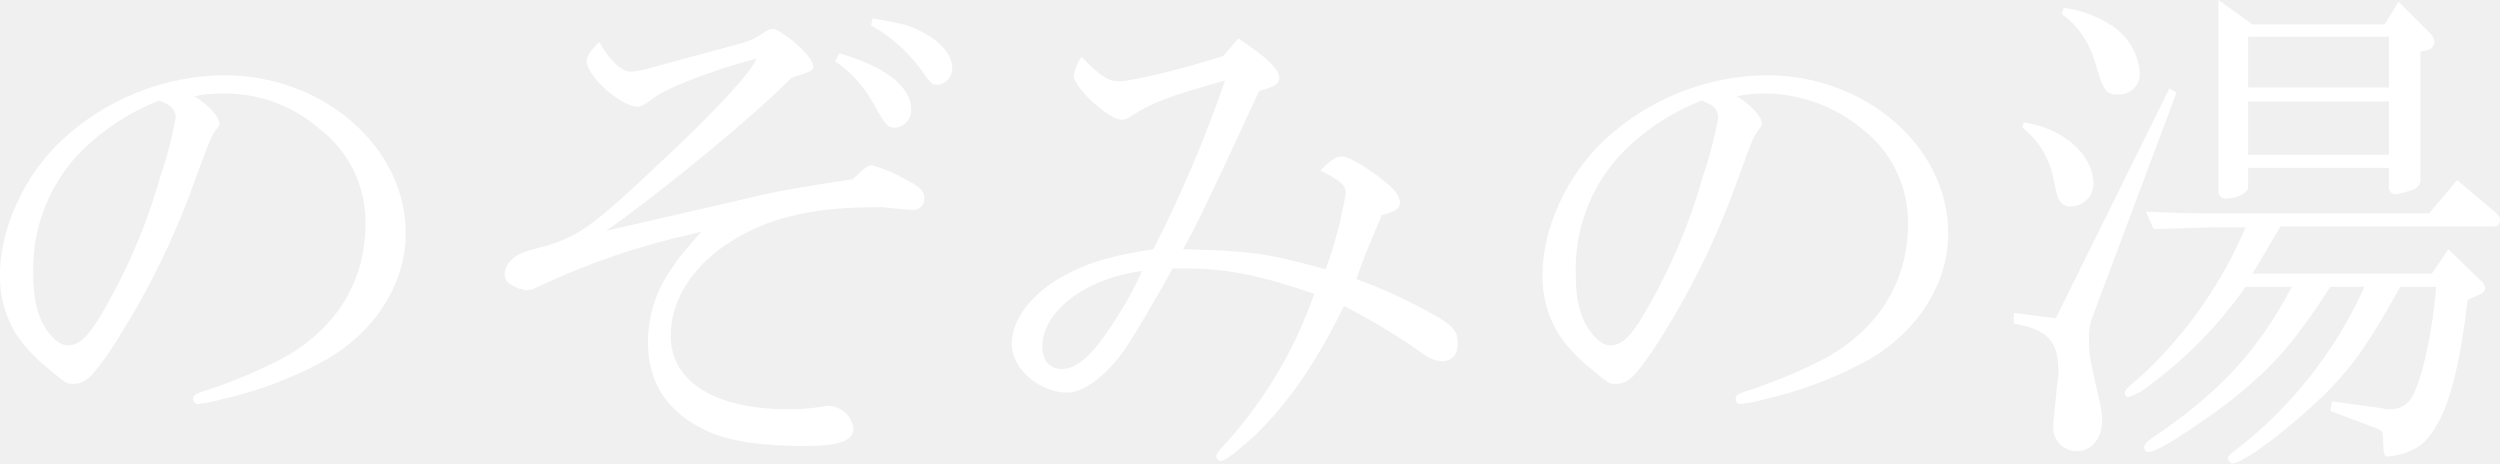
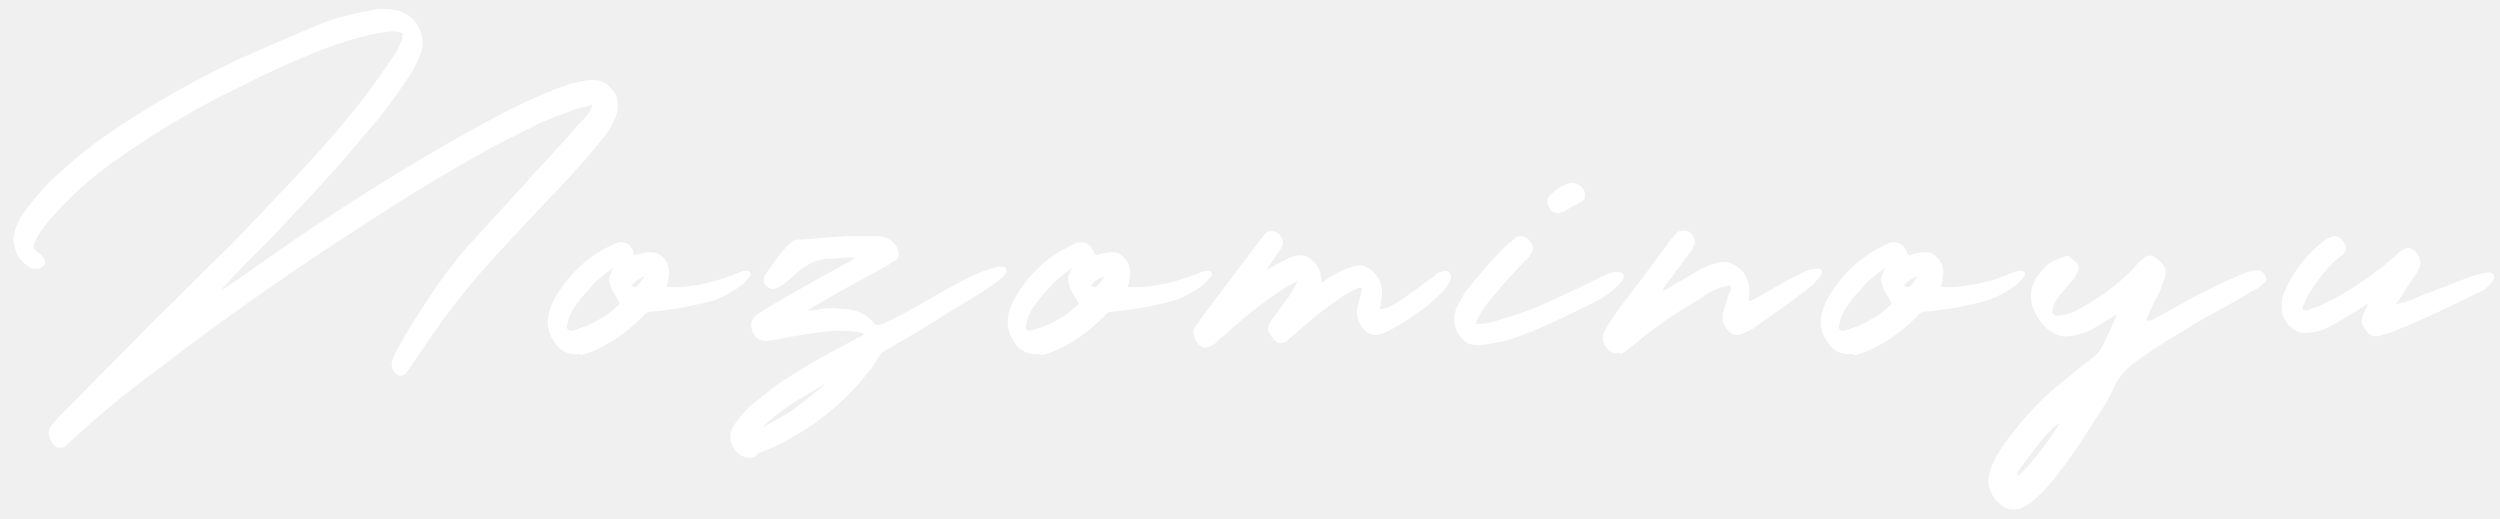
- <svg xmlns="http://www.w3.org/2000/svg" viewBox="0 0 285.9 53">
-   <path d="M25.1,14.2a.91.91,0,0,1-.3.5c-.7,1-.7,1-2.5,5.9a90.79,90.79,0,0,1-9.7,19.5c-2.2,3.2-2.9,3.8-4.3,3.8-.7,0-.8-.1-2.6-1.6a18.39,18.39,0,0,1-3.8-4A12.45,12.45,0,0,1,0,31.4C0,26.1,2.8,20,7.1,16A27.72,27.72,0,0,1,25.6,8.6c11.4,0,20.8,8.2,20.8,18.1,0,5.8-3.6,11.4-9.4,14.6a45.39,45.39,0,0,1-11.8,4.4,16.53,16.53,0,0,1-2.5.5.53.53,0,0,1-.6-.6c0-.4.2-.5,1-.8a60,60,0,0,0,8.6-3.5c6.5-3.3,10.1-8.9,10.1-15.7a13.44,13.44,0,0,0-5.3-10.9,16.49,16.49,0,0,0-11.5-4,16.41,16.41,0,0,0-2.3.2c-.1.1-.2.1-.5.1C23.9,12,25.1,13.4,25.1,14.2ZM8.9,17.7A19.23,19.23,0,0,0,3.8,31.2c0,2.9.4,4.8,1.5,6.5.8,1.1,1.6,1.8,2.5,1.8,1.2,0,2.3-1,3.7-3.4a65.91,65.91,0,0,0,6.8-15.8,45.71,45.71,0,0,0,1.8-6.9,1.75,1.75,0,0,0-1-1.5,6.31,6.31,0,0,0-.9-.4A26.16,26.16,0,0,0,8.9,17.7Z" fill="#fff" />
-   <path d="M79.4,26.7a84.33,84.33,0,0,0-17.9,6.1,2.69,2.69,0,0,1-1.3.4,4.35,4.35,0,0,1-2.1-.9,1.27,1.27,0,0,1-.4-.9,2.46,2.46,0,0,1,.8-1.7c.8-.7,1-.8,4-1.6,3.7-1.1,5.5-2.4,13-9.5C81.7,12.8,86,8.2,86.5,6.7c-5,1.3-10.7,3.5-12,4.7-.8.6-1.2.8-1.6.8-1.9,0-5.8-3.5-5.8-5.2,0-.6.4-1.1,1.4-2.2,1.4,2.3,2.6,3.4,3.7,3.4A10.5,10.5,0,0,0,73.5,8L84.6,5a7.66,7.66,0,0,0,2.5-1.1c.7-.5,1-.6,1.3-.6s1,.4,2.3,1.4C92.3,6.1,93,7,93,7.6c0,.4-.2.5-1,.8l-1.5.5C86.2,13.3,75.6,22,69.3,26.4l16.1-3.7c3.2-.8,6.7-1.4,12.1-2.2,1.5-1.4,1.8-1.6,2.2-1.6a16.51,16.51,0,0,1,4,1.7c1.6.8,2,1.3,2,2.1a1.24,1.24,0,0,1-1.4,1.3c-.4,0-1.2-.1-2.4-.2a9.72,9.72,0,0,0-1.8-.1c-7.5,0-12.5,1.3-16.8,4.1s-6.6,6.7-6.6,10.6c0,5.2,5,8.4,13.4,8.4a25,25,0,0,0,3.3-.2c.7-.1,1.1-.2,1.3-.2A3,3,0,0,1,97.6,49c0,1.4-1.5,2-5.6,2-4.9,0-8.3-.5-10.9-1.6-4.7-2.1-7-5.5-7-10.3a14.62,14.62,0,0,1,3-8.8c.5-.8.5-.8,3.1-3.8ZM96,6.1c5.2,1.5,8.2,3.8,8.2,6.4a2,2,0,0,1-1.8,2.1c-.9,0-1.1-.2-2.6-2.9A13.48,13.48,0,0,0,95.5,7Zm3.8-4c3.9.7,4.3.8,6.1,1.8s3,2.5,3,3.9a1.87,1.87,0,0,1-1.7,1.9c-.6,0-.8-.2-1.7-1.5a17.74,17.74,0,0,0-5.9-5.3Z" fill="#fff" />
-   <path d="M156.4,28.5c-.1.2-.2.4-1.3,3.4a60.87,60.87,0,0,1,9.4,4.4c1.7,1,2.2,1.7,2.2,2.9q0,2.1-1.8,2.1a3.7,3.7,0,0,1-2.1-.8,72.69,72.69,0,0,0-9.1-5.5c-3.3,6.7-6.4,11.1-10.2,14.8-2.3,2.1-3.4,2.9-3.9,2.9a.54.54,0,0,1-.5-.5c0-.2.2-.6.8-1.2a49.82,49.82,0,0,0,10.4-17.4c-6.4-2.2-10.3-2.9-14.6-2.9h-1.6c-1.6,2.9-4.2,7.4-5.5,9.3-2,2.9-4.7,4.9-6.5,4.9-3.2,0-6.4-2.7-6.4-5.6s2.5-6.1,6.8-8.2c2.4-1.2,4.9-1.9,9.4-2.6a149.25,149.25,0,0,0,8.2-19.3c-6.7,1.9-8.3,2.5-10.8,4.1a1.85,1.85,0,0,1-1,.4c-1.5,0-5.5-3.7-5.5-5a4.6,4.6,0,0,1,.9-2.2c2.1,2.2,3,2.8,4.3,2.8s6.9-1.3,11.9-2.9l1.7-2c3.2,2.1,4.7,3.5,4.7,4.5,0,.7-.5,1-2.3,1.5L140,19c-2.6,5.5-3.3,7-4.7,9.5,7.6.2,9.4.4,16.3,2.3a47.12,47.12,0,0,0,2.3-8.7c0-.9-.5-1.4-2.9-2.6,1.3-1.3,1.8-1.6,2.5-1.6s2.6,1.1,4.4,2.5c1.5,1.1,2.2,2,2.2,2.8,0,.6-.5,1-2.1,1.4a5.13,5.13,0,0,1-.4,1ZM119.2,39.6c0,1.6.8,2.6,2.2,2.6,1.9,0,3.8-1.8,6.5-6.2a34.61,34.61,0,0,0,2.7-5C124.2,31.8,119.2,35.6,119.2,39.6Z" fill="#fff" />
-   <path d="M201.5,14.2a.91.91,0,0,1-.3.5c-.7,1-.7,1-2.5,5.9A90.79,90.79,0,0,1,189,40.1c-2.2,3.2-2.9,3.8-4.3,3.8-.7,0-.8-.1-2.6-1.6a18.39,18.39,0,0,1-3.8-4,12.45,12.45,0,0,1-1.9-6.9c0-5.3,2.8-11.4,7.1-15.4A27.72,27.72,0,0,1,202,8.6c11.4,0,20.8,8.2,20.8,18.1,0,5.8-3.6,11.4-9.4,14.6a45.39,45.39,0,0,1-11.8,4.4,16.53,16.53,0,0,1-2.5.5.53.53,0,0,1-.6-.6c0-.4.2-.5,1-.8a60,60,0,0,0,8.6-3.5c6.5-3.3,10.1-8.9,10.1-15.7a13.44,13.44,0,0,0-5.3-10.9,17.49,17.49,0,0,0-13.8-3.8c-.1.1-.2.1-.5.1C200.3,12,201.5,13.4,201.5,14.2Zm-16.2,3.5a19.23,19.23,0,0,0-5.1,13.5c0,2.9.4,4.8,1.5,6.5.8,1.1,1.6,1.8,2.5,1.8,1.2,0,2.3-1,3.7-3.4a65.91,65.91,0,0,0,6.8-15.8,45.71,45.71,0,0,0,1.8-6.9,1.75,1.75,0,0,0-1-1.5,6.31,6.31,0,0,0-.9-.4A26.16,26.16,0,0,0,185.3,17.7Z" fill="#fff" />
-   <path d="M230.4,35.8l4.7.6,13-26.3.8.5-9.7,25.9a6.23,6.23,0,0,0-.3,2.1c0,2,0,2,1.3,7.7a11,11,0,0,1,.2,1.8c0,2-1.2,3.5-2.9,3.5a2.71,2.71,0,0,1-2.7-2.8c0-.3.2-2.3.5-5.2a4.48,4.48,0,0,0,.1-1.1c0-3.5-1.2-4.8-5.1-5.5V35.8Zm1-21.8c4.5.6,8,3.7,8,7a2.56,2.56,0,0,1-2.5,2.6,1.42,1.42,0,0,1-1.4-.7c-.2-.3-.2-.3-.7-2.6a9.74,9.74,0,0,0-3.5-5.7ZM236,.9a12.85,12.85,0,0,1,5.3,1.9,7,7,0,0,1,3.4,5.5,2.34,2.34,0,0,1-2.4,2.5c-1.5,0-1.7-.2-2.8-4a10.24,10.24,0,0,0-3.7-5.2Zm9.4,23.3c4.1.2,5.9.2,8,.2h24.4l3.2-3.8,4.4,3.7c.4.4.5.6.5.9a.68.68,0,0,1-.7.7H260.8l-3.2,5.4h20.5l1.9-2.8,3.7,3.6a1.06,1.06,0,0,1,.5.9c0,.2-.2.5-.7.7l-1.3.6c-.7,5.9-1.6,10.2-2.9,13.1-1,2.1-2,3.4-3.3,4a8,8,0,0,1-2.8.8c-.6,0-.6,0-.7-2.5a.92.92,0,0,0-.4-.6L266.5,47l.2-1.1,5.8.8a2,2,0,0,0,.9.1,2.81,2.81,0,0,0,2.6-1.7c1.1-2.2,2.2-7.3,2.6-12.3h-4.1c-4.3,7.7-6.3,10.4-11.5,14.9-3.4,3-6.8,5.3-7.7,5.3a.65.65,0,0,1-.5-.6c0-.2.2-.5.7-.8a48.93,48.93,0,0,0,14.9-18.8h-3.9c-4.4,6.8-6.9,9.5-11.9,13.4-3.9,2.9-7.9,5.5-8.9,5.5a.54.54,0,0,1-.5-.5c0-.3.3-.7.9-1.1,7.7-5.2,12-9.8,16-17.3h-5.3A48.44,48.44,0,0,1,245.9,44a7.08,7.08,0,0,1-2.5,1.4.43.43,0,0,1-.4-.4c0-.4,0-.4,2.2-2.3A49.59,49.59,0,0,0,256.8,26h-3.2c-1.7,0-3.3.1-7.3.2ZM257.6,2.8h15.1L274.3.2,278,3.9a1.49,1.49,0,0,1,.4.9,1,1,0,0,1-.7.9l-.9.2V20.4a1.19,1.19,0,0,1-.9,1.3,9,9,0,0,1-1.9.5.74.74,0,0,1-.8-.8V19.2H257.1v2.2c0,.7-1.3,1.3-2.6,1.3a.82.82,0,0,1-.8-.9V0ZM273.2,10V4.2H257.1V10Zm0,7.7V11.6H257.1v6.1Z" fill="#fff" />
+ <svg xmlns="http://www.w3.org/2000/svg" version="1.1" id="レイヤー_1" x="0px" y="0px" viewBox="0 0 222.3 46.1" style="enable-background:new 0 0 222.3 46.1;" xml:space="preserve">
+   <style type="text/css">
+ 	.st0{fill:#FFFFFF;}
+ </style>
+   <g>
+     <g>
+       <path class="st0" d="M5.4,39.8c-0.1,0-0.1,0-0.2,0c-0.2,0-0.4-0.2-0.5-0.3c-0.1-0.2-0.2-0.4-0.3-0.6l0,0v-0.1    c-0.1-0.3-0.1-0.6,0.1-0.9l0.1-0.1c0.4-0.5,0.9-1,1.4-1.5c0.4-0.4,0.8-0.8,1.2-1.2c2.1-2.2,4.3-4.3,6.4-6.5    c2.2-2.1,4.3-4.3,6.5-6.4c2.1-2.1,4.2-4.4,6.3-6.6c2-2.1,4-4.4,5.8-6.7c1-1.3,1.9-2.6,2.8-3.9c0.2-0.3,0.4-0.6,0.5-0.9    c0.1-0.3,0.3-0.6,0.3-0.9c0-0.1,0-0.1,0-0.2c0-0.1-0.1-0.1-0.1-0.1h-0.1c-0.1,0-0.2-0.1-0.4-0.1c-0.1,0-0.2,0-0.4,0h-0.1    c-1.8,0.2-3.5,0.7-5.2,1.3c-2.7,1-5.4,2.2-7.9,3.5c-3.2,1.5-6.3,3.3-9.2,5.2c-1.8,1.2-3.5,2.4-5.1,3.8c-1.2,1.1-2.4,2.3-3.4,3.6    c-0.4,0.5-0.7,1-0.9,1.6c0,0,0,0.1,0,0.2c0,0.1,0,0.1,0.1,0.2c0.1,0.1,0.1,0.1,0.2,0.2c0.1,0.1,0.2,0.1,0.3,0.2    c0.1,0.1,0.2,0.3,0.3,0.4L4,23.2c0,0.2,0,0.3-0.1,0.4c-0.1,0.1-0.2,0.2-0.3,0.2c-0.1,0.1-0.2,0.1-0.3,0.1c-0.2,0-0.4,0-0.6-0.1    c-0.5-0.3-0.8-0.6-1.1-1c-0.2-0.4-0.3-0.9-0.4-1.4c0-0.2,0-0.4,0.1-0.7v-0.1c0.1-0.4,0.3-0.8,0.5-1.2s0.5-0.7,0.7-1    c0.9-1.2,1.9-2.3,3.1-3.3c1.6-1.5,3.4-2.8,5.2-4c3.7-2.4,7.6-4.6,11.7-6.4c1.8-0.8,3.7-1.6,5.6-2.4c1.6-0.7,3.3-1.1,5-1.4    c0.3-0.1,0.6-0.1,0.8-0.1c0.1,0,0.1,0,0.1,0h0.1c0.7,0,1.3,0.1,1.7,0.3c0.7,0.3,1.2,0.8,1.5,1.5s0.4,1.4,0.1,2.2    c-0.4,1-0.9,1.9-1.5,2.7c-1.1,1.6-2.2,3.1-3.5,4.5c-2.2,2.7-4.6,5.3-7,7.8c-1.2,1.3-2.5,2.6-3.8,3.9c-0.6,0.6-1.2,1.3-1.8,1.9v0.1    c0.1,0,0.1-0.1,0.2-0.1c1.1-0.7,2.1-1.4,3.2-2.2c2-1.4,4-2.8,6-4.1c4.7-3.1,9.5-6,14.5-8.7c2-1.1,4.2-2.1,6.3-2.9    c0.8-0.3,1.7-0.5,2.6-0.6c0.7,0,1.2,0.2,1.6,0.6c0.4,0.4,0.7,0.8,0.7,1.4c0.1,0.5,0,0.9-0.2,1.4c-0.2,0.4-0.4,0.9-0.7,1.3    c-0.4,0.5-0.8,1-1.2,1.5c-1.3,1.5-2.7,3.1-4.1,4.5c-0.6,0.6-1.2,1.3-1.8,1.9c-1.4,1.5-2.9,3.1-4.3,4.7c-1.9,2.2-3.6,4.5-5.2,6.9    c-0.4,0.6-0.9,1.3-1.3,1.9c-0.1,0.1-0.2,0.1-0.3,0.2c-0.1,0-0.3,0-0.4,0c-0.3-0.2-0.4-0.4-0.5-0.6c-0.1-0.3-0.1-0.5,0-0.8    c0.1-0.2,0.2-0.5,0.3-0.7c1-1.9,2.2-3.7,3.4-5.5c1.2-1.8,2.5-3.4,4-5c1-1.1,2.1-2.3,3.1-3.4c0.6-0.6,1.2-1.3,1.8-2    c0.1-0.1,0.3-0.3,0.4-0.4c1.2-1.3,2.4-2.6,3.5-3.9l0.2-0.2c0.3-0.3,0.5-0.5,0.7-0.8c0.2-0.2,0.3-0.5,0.4-0.8c-0.1,0-0.2,0-0.3,0.1    c-0.4,0.1-0.8,0.2-1.2,0.3c-1.1,0.4-2.1,0.8-3.1,1.2c-1,0.5-2,1-3,1.5c-2,1-4,2.2-5.9,3.3s-3.9,2.4-5.8,3.6    c-6.7,4.3-13.4,8.9-19.7,13.8c-2.6,1.9-5.1,4-7.5,6.2c-0.1,0.1-0.2,0.2-0.3,0.3l0,0l-0.1,0.1C5.8,39.8,5.6,39.8,5.4,39.8z     M19.7,25.8L19.7,25.8L19.7,25.8L19.7,25.8z" />
+     </g>
+     <g>
+       <path class="st0" d="M51.2,31.5c-0.7,0-1.3-0.3-1.7-0.8c-0.8-1-1-2-0.6-3.2c0.2-0.6,0.5-1.1,0.8-1.6c1-1.5,2.3-2.8,3.9-3.7    c0.4-0.2,0.8-0.4,1.2-0.6c0.3-0.1,0.5-0.1,0.8,0s0.5,0.3,0.7,0.7v0.2l0,0c0.1,0.2,0.2,0.2,0.2,0.2c0.1,0,0.2-0.1,0.3-0.1l0.4-0.1    c0.5-0.1,0.9-0.1,1.2,0c0.4,0.2,0.6,0.4,0.8,0.7c0.2,0.3,0.3,0.7,0.3,1s-0.1,0.6-0.1,0.9c0,0.1-0.1,0.2-0.1,0.3v0.1    c0.8,0.1,1.8,0,2.9-0.2s2.1-0.5,3.1-0.9c0.9-0.4,1.2-0.4,1.4-0.2c0.2,0.2-0.1,0.5-0.2,0.6l0,0c-0.4,0.5-1,0.9-1.7,1.3    c-0.7,0.4-1.5,0.7-2.5,0.9c-0.9,0.2-1.8,0.4-2.6,0.5c-0.8,0.1-1.4,0.2-1.7,0.2c-0.3,0-0.6,0.1-0.8,0.4c-1,1-2.1,1.9-3.4,2.6    c-0.7,0.4-1.4,0.7-2.2,0.9C51.6,31.4,51.4,31.5,51.2,31.5z M54.6,23.8c-0.4,0.2-0.7,0.5-1.1,0.8s-0.8,0.7-1.1,1.1    c-0.5,0.5-0.9,1-1.3,1.6c-0.4,0.5-0.6,1.2-0.7,1.8c0,0,0,0.1,0.1,0.2c0.1,0.1,0.1,0.1,0.2,0.1h0.1c0.1,0,0.2,0,0.4-0.1    c0.6-0.2,1.3-0.4,1.9-0.8c0.6-0.3,1.2-0.7,1.7-1.2c0.3-0.2,0.3-0.3,0.3-0.3s0-0.1-0.3-0.6c-0.2-0.3-0.4-0.6-0.5-1    c-0.2-0.4-0.2-0.8,0.1-1.2C54.3,24.2,54.4,24.1,54.6,23.8C54.5,23.9,54.5,23.9,54.6,23.8z M56.1,25.4c0.3,0.2,0.5,0.1,0.6,0    c0.2-0.2,0.4-0.5,0.6-0.8C56.9,24.7,56.5,25,56.1,25.4z M56.1,25.4L56.1,25.4L56.1,25.4z" />
+     </g>
+     <g>
+       <path class="st0" d="M66.7,40.7c-0.8,0-1.4-0.5-1.7-1.4c-0.1-0.4-0.1-0.8,0.1-1.2c0.4-0.7,0.9-1.3,1.5-1.9    c0.7-0.6,1.4-1.1,2.1-1.7c2-1.4,4.2-2.7,6.4-3.8c0.1-0.1,0.2-0.1,0.3-0.2c0.2-0.1,0.4-0.2,0.6-0.3c0.1-0.1,0.2-0.1,0.4-0.2    c0.1,0,0.2-0.1,0.3-0.2l0.1-0.1c-0.1-0.1-0.1-0.1-0.2-0.1c-0.1,0-0.3-0.1-0.4-0.1c-0.1,0-0.2,0-0.3,0c-0.5-0.1-1-0.1-1.5-0.1    c-1.6,0.1-3.3,0.4-4.9,0.7c-0.4,0.1-0.7,0.1-1.1,0.2c-0.9,0.1-1.4-0.3-1.6-1.2c0-0.1,0-0.2,0-0.4c0-0.1,0.1-0.2,0.1-0.3    c0.2-0.3,0.5-0.5,0.7-0.6c0.7-0.5,1.5-0.9,2.3-1.4l3-1.7c0.8-0.4,1.6-0.9,2.4-1.3c0.3-0.1,0.5-0.3,0.8-0.5c-0.3,0-0.6,0-0.9,0    c-0.4,0-0.8,0.1-1.2,0.1h-0.4c-1.1,0.1-2.1,0.6-3,1.5c-1.1,1-1.8,1.4-2.2,1.1c-0.5-0.3-0.6-0.7-0.4-1.1c0.2-0.3,0.6-0.9,1.3-1.8    c0.9-1.2,1.4-1.4,1.6-1.4s0.3,0,0.5,0c0.8-0.1,1.6-0.1,2.3-0.2c0.6,0,1.2-0.1,1.7-0.1c0.2,0,0.5,0,0.7,0h0.1l0,0h0.5    c0.5,0,1,0,1.5,0c0.7,0.1,1.3,0.4,1.6,1.1c0.1,0.2,0.1,0.4,0.1,0.6c0,0.2-0.1,0.4-0.3,0.5h-0.1c-0.4,0.3-0.9,0.6-1.3,0.8    c-1.1,0.6-2.2,1.2-3.3,1.8c-0.7,0.4-1.4,0.8-2.1,1.2c-0.3,0.2-0.7,0.4-1,0.6l0,0c0.3,0,0.7,0,1-0.1c0.4-0.1,0.9-0.1,1.3-0.1    s0.8,0.1,1.3,0.1c0.8,0.1,1.5,0.4,2.1,1l0,0l0.2,0.2c0.1,0.2,0.2,0.2,0.3,0.2s0.3,0,0.5-0.1c1.3-0.6,2.8-1.4,4.3-2.3    c1-0.6,2-1.1,2.9-1.6s1.7-0.8,2.4-1c0.9-0.3,1.2-0.2,1.3-0.1c0.1,0.1,0.1,0.2,0.1,0.4c-0.1,0.2-0.3,0.5-1.2,1.1    c-0.7,0.5-1.5,1-2.5,1.6s-2,1.2-2.9,1.8c-1,0.6-1.8,1.1-2.5,1.5s-1.1,0.6-1.2,0.7c-0.3,0.1-0.5,0.3-0.7,0.4    c-0.2,0.1-0.3,0.4-0.5,0.6c-0.2,0.4-0.5,0.9-0.8,1.2c-0.3,0.4-0.6,0.7-0.9,1.1c-1.9,2.1-4.1,3.8-6.6,5.1c-0.7,0.4-1.5,0.7-2.3,1    C67.2,40.7,66.9,40.7,66.7,40.7z M76.4,23.1C76.4,23.1,76.5,23.1,76.4,23.1C76.5,23.1,76.4,23.1,76.4,23.1z M73.4,34.1    c-0.8,0.5-1.7,1-2.5,1.5c-0.9,0.5-1.7,1.2-2.5,1.8c-0.2,0.2-0.4,0.4-0.6,0.6c1-0.5,1.8-1,2.5-1.4c0.8-0.6,1.6-1.2,2.3-1.8    C72.9,34.6,73.1,34.4,73.4,34.1z" />
+     </g>
+     <g>
+       <path class="st0" d="M92.1,31.5c-0.7,0-1.3-0.3-1.7-0.8c-0.8-1-1-2-0.6-3.2c0.2-0.6,0.5-1.1,0.8-1.6c1-1.5,2.3-2.8,3.9-3.7    c0.4-0.2,0.8-0.4,1.2-0.6c0.3-0.1,0.5-0.1,0.8,0s0.5,0.3,0.7,0.7l0.1,0.2l0,0c0.1,0.2,0.2,0.2,0.2,0.2c0.1,0,0.2-0.1,0.3-0.1    l0.4-0.1c0.5-0.1,0.9-0.1,1.2,0c0.4,0.2,0.6,0.4,0.8,0.7s0.3,0.7,0.3,1s-0.1,0.6-0.1,0.9c0,0.1-0.1,0.2-0.1,0.3v0.1    c0.9,0.1,1.8,0,2.9-0.2c1.1-0.2,2.1-0.5,3.1-0.9c0.9-0.4,1.2-0.4,1.4-0.2s-0.1,0.5-0.2,0.6l0,0c-0.4,0.5-1,0.9-1.7,1.3    c-0.7,0.4-1.5,0.7-2.5,0.9c-0.9,0.2-1.8,0.4-2.6,0.5s-1.4,0.2-1.7,0.2s-0.6,0.1-0.8,0.4c-1,1-2.1,1.9-3.4,2.6    c-0.7,0.4-1.4,0.7-2.2,0.9C92.4,31.4,92.3,31.5,92.1,31.5z M95.4,23.8c-0.4,0.2-0.7,0.5-1.1,0.8c-0.4,0.3-0.8,0.7-1.1,1.1    c-0.5,0.5-0.9,1-1.3,1.6c-0.4,0.5-0.6,1.2-0.7,1.8c0,0,0,0.1,0.1,0.2c0.1,0.1,0.1,0.1,0.2,0.1h0.1c0.1,0,0.2,0,0.4-0.1    c0.6-0.2,1.3-0.4,1.9-0.8c0.6-0.3,1.2-0.7,1.7-1.2c0.3-0.2,0.3-0.3,0.3-0.3s0-0.1-0.3-0.6c-0.2-0.3-0.4-0.6-0.5-1    c-0.2-0.4-0.2-0.8,0.1-1.2C95.1,24.2,95.2,24.1,95.4,23.8C95.3,23.9,95.4,23.9,95.4,23.8z M97,25.4c0.3,0.2,0.5,0.1,0.6,0    c0.2-0.2,0.4-0.5,0.6-0.8C97.7,24.7,97.3,25,97,25.4z M96.9,25.4L96.9,25.4L96.9,25.4z" />
+     </g>
+     <g>
+       <path class="st0" d="M107.2,30.9c-0.1,0-0.1,0-0.2,0c-0.2-0.1-0.4-0.2-0.6-0.5c-0.4-0.6-0.3-1.1-0.1-1.4l1.1-1.5    c1.6-2.1,3.1-4.1,4.6-6.1c0.2-0.2,0.3-0.4,0.5-0.6c0.1-0.1,0.1-0.1,0.1-0.1c0.2-0.2,0.6-0.2,1,0c0.7,0.6,0.5,1.1,0.3,1.4l-0.9,1.3    c-0.1,0.2-0.3,0.4-0.4,0.6c0.1-0.1,0.2-0.1,0.4-0.2c0.4-0.2,0.7-0.4,1.1-0.6c0.3-0.1,0.6-0.3,0.9-0.4c0.6-0.2,1.1-0.1,1.5,0.2    s0.7,0.7,0.9,1.2c0,0.2,0.1,0.4,0.1,0.6c0,0.1,0,0.2,0,0.3c0,0,0,0,0.1,0c0,0,0.1,0,0.1-0.1l0.3-0.2c0.2-0.1,0.4-0.3,0.7-0.4    c0.5-0.3,1-0.5,1.6-0.7s1.1-0.1,1.6,0.3c0.7,0.5,1,1.3,1,2.1c0,0.3-0.1,0.6-0.1,0.9c0,0.1,0,0.2-0.1,0.3v0.1v0.1    c0,0,0.3,0,0.8-0.2c0.4-0.2,0.9-0.5,1.5-0.9c0.5-0.4,1-0.7,1.5-1.1c0.5-0.4,0.9-0.6,1.1-0.8l0.1-0.1c0.1-0.1,0.3-0.2,0.4-0.2    c0.4-0.2,0.8-0.2,0.9,0.3c0.1,0.4-0.2,0.8-0.7,1.4c-0.5,0.5-1.1,1.1-1.8,1.6s-1.4,1-2.1,1.4c-0.7,0.4-1.2,0.7-1.6,0.8    c-0.5,0.2-1.3,0.1-1.8-0.8c-0.3-0.5-0.4-1-0.3-1.6c0.1-0.4,0.2-0.7,0.3-1.1c0-0.1,0.1-0.3,0.1-0.4c0-0.1,0-0.1,0-0.2H121    c-0.1,0-0.1,0-0.2,0c-0.5,0.2-1,0.5-1.5,0.8c-1.6,1.1-3.1,2.3-4.5,3.6l-0.5,0.4c-0.2,0.1-0.3,0.1-0.5,0.1s-0.3-0.1-0.4-0.2    c-0.2-0.2-0.3-0.3-0.4-0.5c-0.3-0.3-0.3-0.7-0.1-1.1c0.2-0.3,0.4-0.6,0.6-0.8l0.7-1c0.5-0.6,0.9-1.3,1.2-1.9    c-0.1,0-0.2,0.1-0.2,0.1c-0.3,0.1-0.6,0.3-0.8,0.4c-2,1.3-3.8,2.7-5.5,4.3c-0.1,0.1-0.3,0.2-0.4,0.3c-0.2,0.2-0.3,0.3-0.5,0.5    C107.6,30.8,107.4,30.9,107.2,30.9z M117.3,25.1L117.3,25.1L117.3,25.1z M117.5,25.1L117.5,25.1L117.5,25.1z" />
+     </g>
+     <g>
+       <path class="st0" d="M131.5,30.7c-0.5,0-1-0.1-1.3-0.4c-0.3-0.3-0.6-0.6-0.7-1c-0.2-0.4-0.2-0.8-0.2-1.2c0.1-0.4,0.2-0.7,0.4-1.1    c0.3-0.5,0.5-1,0.9-1.4c1.1-1.4,2.3-2.8,3.6-4c0.2-0.1,0.3-0.2,0.5-0.4c0,0,0,0,0.1-0.1s0.3-0.1,0.5-0.1s0.3,0.1,0.5,0.2    c0.3,0.3,0.5,0.5,0.5,0.8s-0.1,0.5-0.3,0.8c-1.1,1.1-2.1,2.2-3.1,3.4l-0.1,0.1c-0.3,0.4-0.6,0.7-0.9,1.2c-0.3,0.4-0.5,0.8-0.7,1.3    h0.2c0.2,0,0.3,0,0.5,0c0.6-0.1,1.3-0.3,1.9-0.5c1.4-0.4,2.7-0.9,4-1.5s2.4-1.1,3.4-1.6c0.8-0.4,1.4-0.7,1.9-0.9    c0.1,0,0.3-0.1,0.4-0.1c0.2,0,0.3,0,0.5,0s0.4,0.2,0.4,0.4c-0.1,0.4-0.5,0.8-1.2,1.4c-0.7,0.5-1.6,1-2.7,1.5    c-1.1,0.5-2.2,1.1-3.4,1.6s-2.2,0.9-3.2,1.2C132.7,30.5,132,30.7,131.5,30.7L131.5,30.7z M138.5,19l-0.1-0.1h-0.1    c-0.1,0-0.2-0.1-0.3-0.1c-0.2-0.2-0.3-0.5-0.4-0.7c0-0.3,0-0.5,0.2-0.7c0.5-0.5,1-0.9,1.7-1.1c0.4-0.1,0.8,0,1.1,0.3    s0.4,0.6,0.3,1c0,0.1,0,0.2-0.1,0.2c-0.1,0.1-0.2,0.2-0.3,0.2c-0.5,0.3-1,0.5-1.4,0.8L138.5,19z" />
+     </g>
+     <g>
+       <path class="st0" d="M143.7,31.4c-0.1,0-0.1,0-0.2,0c-0.2-0.1-0.4-0.2-0.5-0.3c-0.7-0.8-0.5-1.4-0.2-1.9s0.6-0.9,0.9-1.4    c1.6-2.1,3.2-4.2,4.8-6.4c0.1-0.1,0.1-0.2,0.2-0.2l0.1-0.2l0.1-0.1l0.2-0.2c0.1-0.1,0.3-0.2,0.7-0.2c0.3,0,0.5,0.2,0.6,0.3    c0.3,0.4,0.4,0.7,0.2,1.1c-0.1,0.3-0.3,0.5-0.5,0.8c-0.1,0.1-0.1,0.1-0.1,0.1l-0.8,1.1c-0.2,0.2-0.3,0.4-0.5,0.7    c-0.2,0.2-0.4,0.5-0.6,0.8c-0.1,0.1-0.2,0.3-0.3,0.5c0.1-0.1,0.2-0.1,0.4-0.2c0.4-0.2,0.8-0.5,1.2-0.7s0.8-0.5,1.2-0.7    c0.6-0.4,1.3-0.7,2-0.9c0.6-0.2,1.2-0.1,1.7,0.2s0.9,0.7,1.1,1.4c0.2,0.5,0.2,1,0.1,1.5v0.1l0,0c0,0.1,0,0.1,0,0.2    c0.4-0.1,1-0.5,1.9-1s1.7-1,2.4-1.3c0.7-0.4,1.2-0.6,1.7-0.6c0.3-0.1,0.4,0.1,0.5,0.2c0.1,0.2-0.1,0.5-0.8,1.2    c-0.8,0.7-2.6,2-5.3,3.9c-0.3,0.2-0.6,0.3-1,0.5c-0.5,0.2-1,0.1-1.4-0.5c-0.4-0.5-0.4-1.1-0.2-1.7c0.1-0.3,0.2-0.6,0.3-1    c0.1-0.2,0.2-0.5,0.3-0.7c0-0.1,0-0.3,0-0.4h-0.1c0,0,0,0-0.1,0h-0.1c-0.8,0.2-1.5,0.5-2.2,1c-2,1.2-4,2.5-5.8,4    c-0.4,0.3-0.8,0.7-1.3,1c-0.1,0-0.1,0.1-0.2,0.1C144,31.3,143.8,31.4,143.7,31.4z" />
+     </g>
+     <g>
+       <path class="st0" d="M164.4,31.5c-0.7,0-1.3-0.3-1.7-0.8c-0.8-1-1-2-0.6-3.2c0.2-0.6,0.5-1.1,0.8-1.6c1-1.5,2.3-2.8,3.9-3.7    c0.4-0.2,0.8-0.4,1.2-0.6c0.3-0.1,0.5-0.1,0.8,0s0.5,0.3,0.7,0.7l0.1,0.2l0,0c0.1,0.2,0.2,0.2,0.2,0.2c0.1,0,0.2-0.1,0.3-0.1    l0.4-0.1c0.5-0.1,0.9-0.1,1.2,0c0.4,0.2,0.6,0.4,0.8,0.7s0.3,0.7,0.3,1s-0.1,0.6-0.1,0.9c0,0.1-0.1,0.2-0.1,0.3v0.1    c0.8,0.1,1.8,0,2.9-0.2c1.1-0.2,2.1-0.5,3.1-0.9c0.9-0.4,1.2-0.4,1.4-0.2s-0.1,0.5-0.2,0.6l0,0c-0.4,0.5-1,0.9-1.7,1.3    c-0.7,0.4-1.5,0.7-2.5,0.9c-0.9,0.2-1.8,0.4-2.6,0.5s-1.4,0.2-1.7,0.2s-0.6,0.1-0.8,0.4c-1,1-2.1,1.9-3.4,2.6    c-0.7,0.4-1.4,0.7-2.2,0.9C164.7,31.4,164.5,31.5,164.4,31.5z M167.7,23.8c-0.4,0.2-0.7,0.5-1.1,0.8c-0.4,0.3-0.8,0.7-1.1,1.1    c-0.5,0.5-0.9,1-1.3,1.6c-0.4,0.5-0.6,1.2-0.7,1.8c0,0,0,0.1,0.1,0.2c0.1,0.1,0.1,0.1,0.2,0.1h0.1c0.1,0,0.2,0,0.4-0.1    c0.6-0.2,1.3-0.4,1.9-0.8c0.6-0.3,1.2-0.7,1.7-1.2c0.3-0.2,0.3-0.3,0.3-0.3s0-0.1-0.3-0.6c-0.2-0.3-0.4-0.6-0.5-1    c-0.2-0.4-0.2-0.8,0.1-1.2C167.4,24.2,167.5,24.1,167.7,23.8C167.6,23.9,167.6,23.9,167.7,23.8z M169.3,25.4    c0.3,0.2,0.5,0.1,0.6,0c0.2-0.2,0.4-0.5,0.6-0.8C170,24.7,169.6,25,169.3,25.4z M169.2,25.4L169.2,25.4L169.2,25.4z" />
+     </g>
+     <g>
+       <path class="st0" d="M179,45.3c-0.2,0-0.3,0-0.5-0.1c-0.4-0.1-0.7-0.4-1-0.7c-0.5-0.6-0.7-1.2-0.7-1.9c0.1-0.7,0.3-1.2,0.6-1.8    c0,0,0.1-0.1,0.1-0.2c0.5-0.8,1-1.6,1.6-2.3c1.2-1.5,2.5-2.9,4-4.1c1-0.8,2-1.7,3-2.4c0.4-0.3,0.7-0.7,0.9-1.1l0.6-1.3    c0.2-0.4,0.4-0.9,0.6-1.3V28l0,0l0,0v-0.2V28c-0.4,0.2-0.8,0.4-1.2,0.7c-0.3,0.2-0.7,0.4-1,0.6c-0.6,0.3-1.3,0.5-2,0.6    c-0.9,0.1-1.7-0.3-2.4-1.1c-0.7-0.9-1.1-1.8-1-2.7c0-0.5,0.2-0.9,0.4-1.3c0.2-0.3,0.5-0.7,0.8-1c0.1-0.1,0.2-0.2,0.3-0.3    c0,0,0.1-0.1,0.5-0.3c0.2-0.1,0.5-0.2,0.7-0.3c0.3-0.1,0.5-0.2,0.7-0.1c0.2,0.2,0.4,0.4,0.6,0.5c0.2,0.2,0.3,0.5,0.2,0.7    c-0.1,0.3-0.2,0.5-0.4,0.8c-0.2,0.2-0.4,0.4-0.6,0.7c-0.3,0.3-0.6,0.7-0.9,1.1c-0.2,0.3-0.4,0.7-0.4,1.2c0,0.1,0.1,0.2,0.2,0.2    c0.1,0.1,0.1,0.1,0.2,0.1c0.8-0.1,1.5-0.3,2.1-0.7c1.7-0.9,3.3-2.1,4.6-3.4c0.3-0.4,0.7-0.8,1.1-1.1c0.2-0.2,0.6-0.3,1.1,0.1    c0.7,0.5,0.9,1.1,0.7,1.7c-0.2,0.4-0.3,0.9-0.5,1.3c0,0.1-0.1,0.1-0.1,0.2c-0.1,0.3-0.3,0.5-0.4,0.8c-0.2,0.4-0.4,0.9-0.6,1.3v0.1    v0.1c0.1,0,0.2,0,0.3,0s0.2-0.1,0.3-0.1c0.3-0.2,0.9-0.5,1.8-1c0.9-0.5,1.9-1.1,3-1.6c1.1-0.6,2.1-1,3-1.4c1-0.4,1.6-0.5,1.9-0.2    c0.2,0.2,0.2,0.3,0.3,0.5c0.1,0.3-0.1,0.4-0.2,0.5l-0.5,0.4c-0.3,0.2-0.6,0.3-0.9,0.5c-1.3,0.8-2.6,1.5-3.9,2.2    c-2,1.2-4.1,2.4-6,3.8c-0.9,0.6-1.6,1.4-2,2.3c-0.4,0.9-0.9,1.8-1.5,2.6c-0.5,0.8-1.1,1.7-1.6,2.5c-0.8,1.2-1.7,2.4-2.6,3.5    c-0.4,0.5-0.9,1-1.5,1.5c-0.3,0.3-0.7,0.5-1.1,0.7C179.4,45.3,179.2,45.3,179,45.3z M179.4,42.3L179.4,42.3c0.1,0,0.1-0.1,0.2-0.1    l0,0l0,0l0.1-0.1c1.3-1.3,2.4-2.8,3.4-4.4v-0.1c-0.2,0.1-0.3,0.3-0.5,0.4c-0.4,0.4-0.8,0.8-1.2,1.3c-0.6,0.8-1.2,1.6-1.8,2.4    l-0.2,0.3C179.4,42.1,179.4,42.2,179.4,42.3L179.4,42.3z" />
+     </g>
+     <g>
+       <path class="st0" d="M211.3,29.9c-0.4,0-0.7-0.2-0.9-0.5c-0.3-0.4-0.4-0.6-0.4-0.9c0-0.2,0.1-0.4,0.2-0.7c0.1-0.1,0.1-0.2,0.2-0.4    c0.1-0.1,0.1-0.3,0.2-0.4c-0.5,0.3-1,0.6-1.5,0.9c-0.8,0.5-1.6,1-2.5,1.4c-0.5,0.2-1.1,0.3-1.7,0.3s-1-0.3-1.4-0.7    c-0.4-0.5-0.7-1.1-0.6-1.7c0-0.6,0.1-1,0.3-1.4c0.8-1.8,2-3.3,3.6-4.5c0.3-0.2,0.6-0.3,0.9-0.3c0.3,0.1,0.6,0.3,0.8,0.7    c0.1,0.1,0.1,0.2,0.1,0.4c0,0.1,0,0.2-0.1,0.3c-0.1,0.2-0.2,0.3-0.4,0.4l0,0c-1,0.8-1.8,1.8-2.5,2.9c-0.3,0.4-0.5,0.8-0.7,1.3    c-0.1,0.1-0.1,0.3-0.2,0.4v0.1c0.1,0,0.2,0.1,0.3,0.1c0.2,0,0.3,0,0.4-0.1c0.2-0.1,0.4-0.2,0.6-0.2c0.5-0.2,1-0.5,1.5-0.7    c1.8-1,3.6-2.2,5.2-3.6c0.3-0.2,0.5-0.5,0.8-0.7c0.5-0.4,1-0.3,1.4,0.2s0.4,1.1,0.1,1.6s-0.7,1-1,1.5s-0.6,1-1,1.5    c0.1,0,0.2-0.1,0.3-0.1c0.2-0.1,0.2-0.1,0.3-0.1h0.1h0.1c0.2-0.1,0.8-0.3,1.7-0.7c0.9-0.3,1.8-0.7,2.9-1.1c1-0.4,1.8-0.7,2.4-0.8    c0.4-0.1,0.6-0.1,0.8,0c0.1,0,0.3,0.2,0.1,0.6c-0.1,0.1-0.2,0.3-0.3,0.4c-0.1,0.1-0.2,0.2-0.3,0.3l-0.1,0.1    c-0.2,0.1-0.4,0.2-0.6,0.3c-2.4,1.2-4.9,2.4-7.4,3.4c-0.4,0.2-0.8,0.3-1.2,0.4C211.5,29.9,211.4,29.9,211.3,29.9z" />
+     </g>
+   </g>
</svg>
